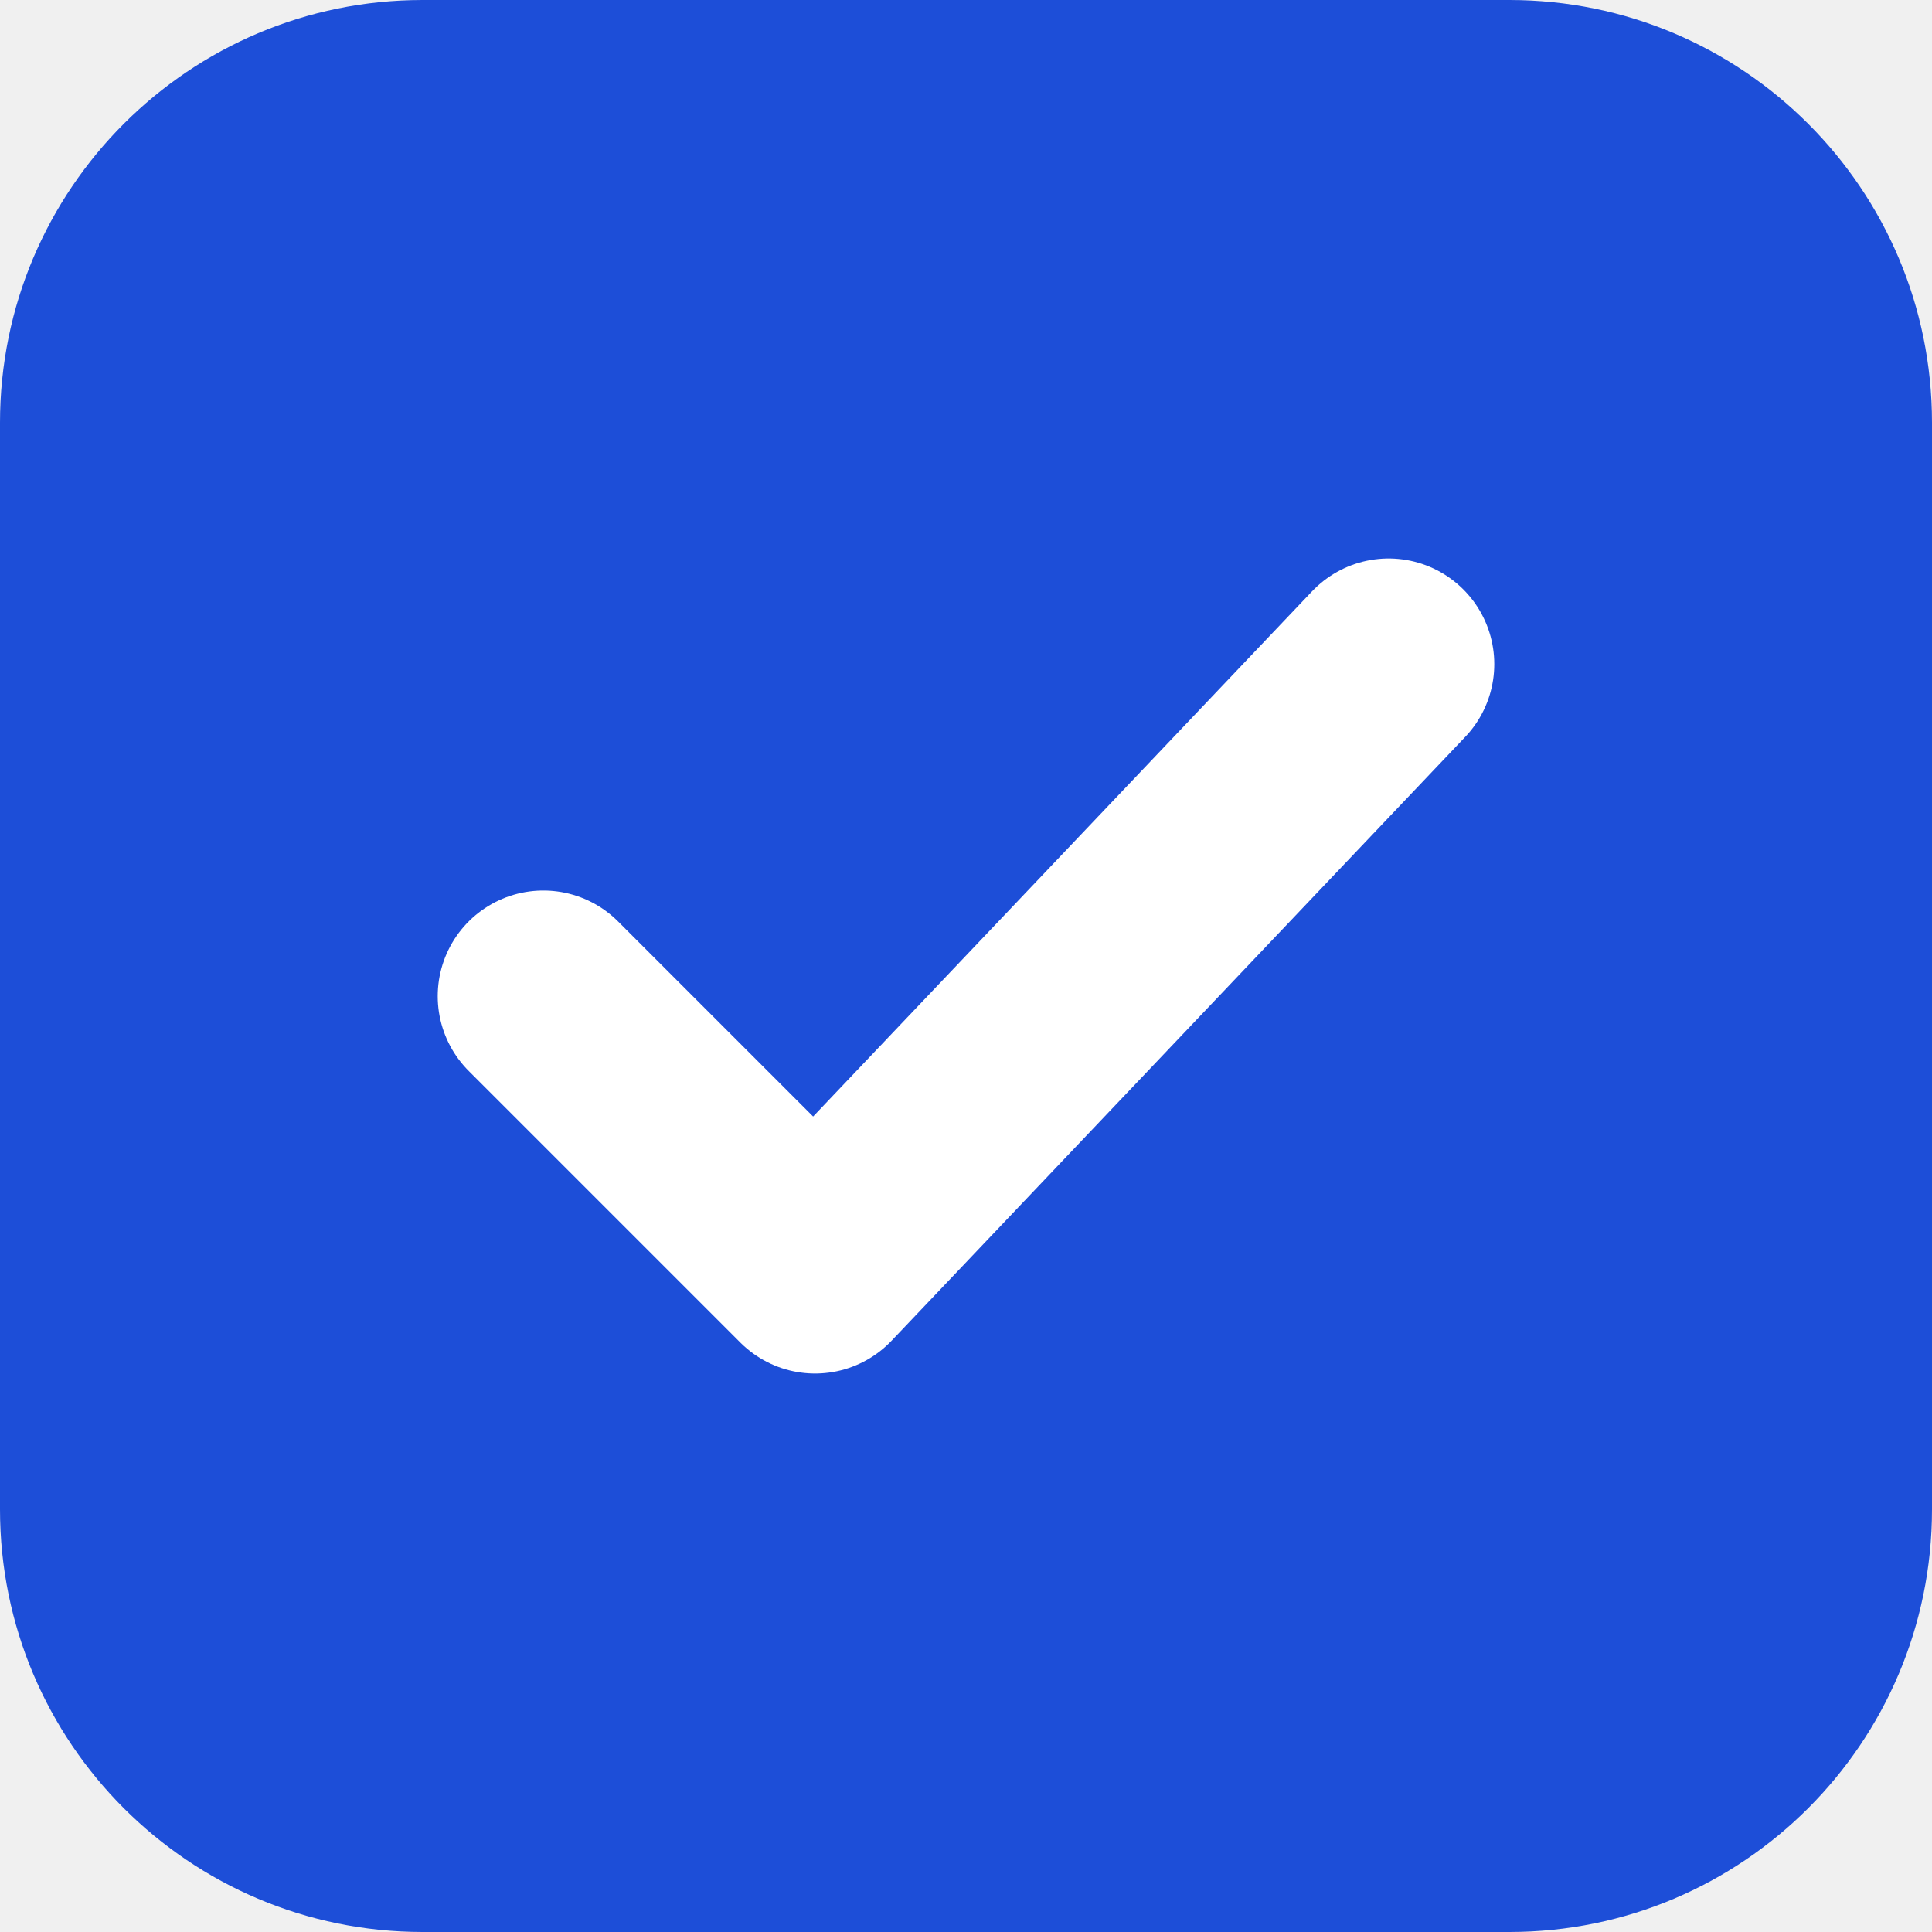
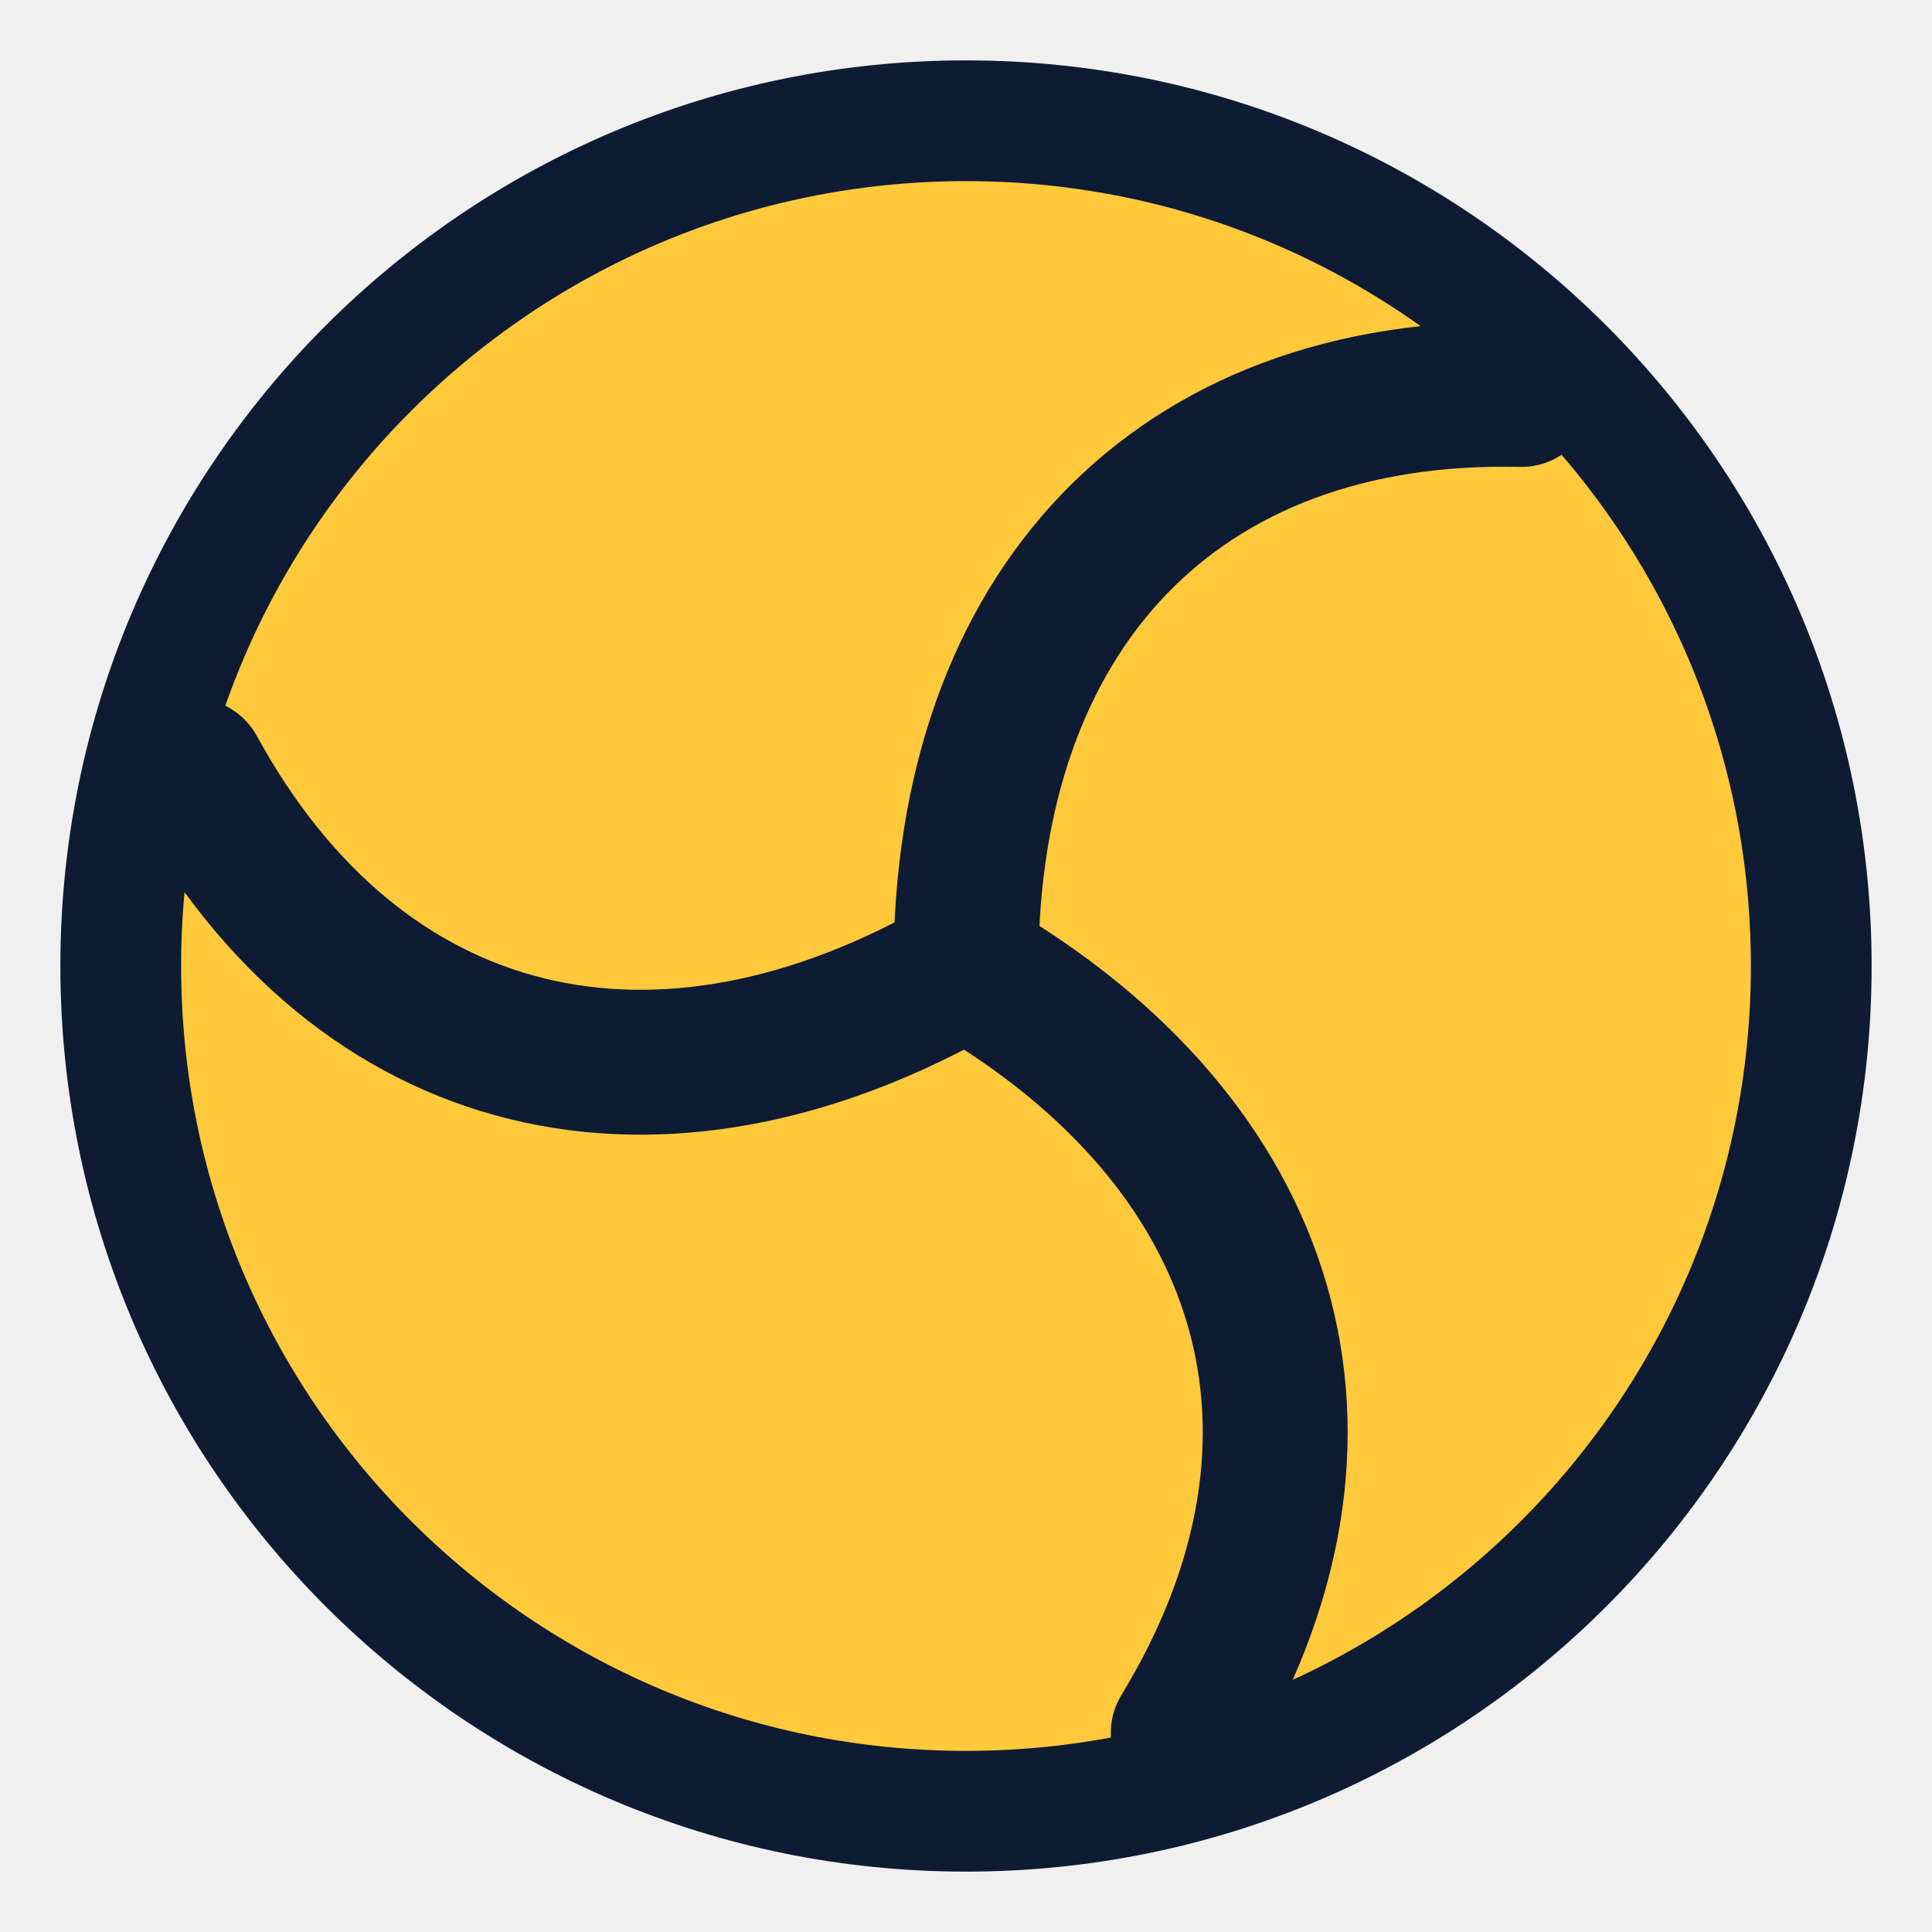
- <svg xmlns="http://www.w3.org/2000/svg" viewBox="0 0 64 64">
-   <rect width="64" height="64" rx="14" fill="#1d4ed8" />
-   <path d="M18 33l9 9 19-20" fill="none" stroke="#fff" stroke-width="7" stroke-linecap="round" stroke-linejoin="round" />
+ <svg xmlns="http://www.w3.org/2000/svg" viewBox="0 0 24 24">
+   <style>
+     .ball { fill: #ffc93c; stroke: #0e1b33; }
+     .seam { stroke: #0e1b33; }
+     @media (prefers-color-scheme: dark) { .ball { stroke: #ffc93c; } .seam { stroke: #0b1426; } }
+   </style>
+   <circle class="ball" cx="12" cy="12" r="10.5" stroke-width="1.5" />
+   <g class="seam" fill="none" stroke-width="1.8" stroke-linecap="round">
+     <path d="M12 12c0-4.4 2.6-7.2 6.9-7.1" />
+     <path d="M12 12c0-4.4 2.6-7.2 6.9-7.1" transform="rotate(120 12 12)" />
+     <path d="M12 12c0-4.4 2.6-7.2 6.9-7.1" transform="rotate(240 12 12)" />
+   </g>
</svg>
